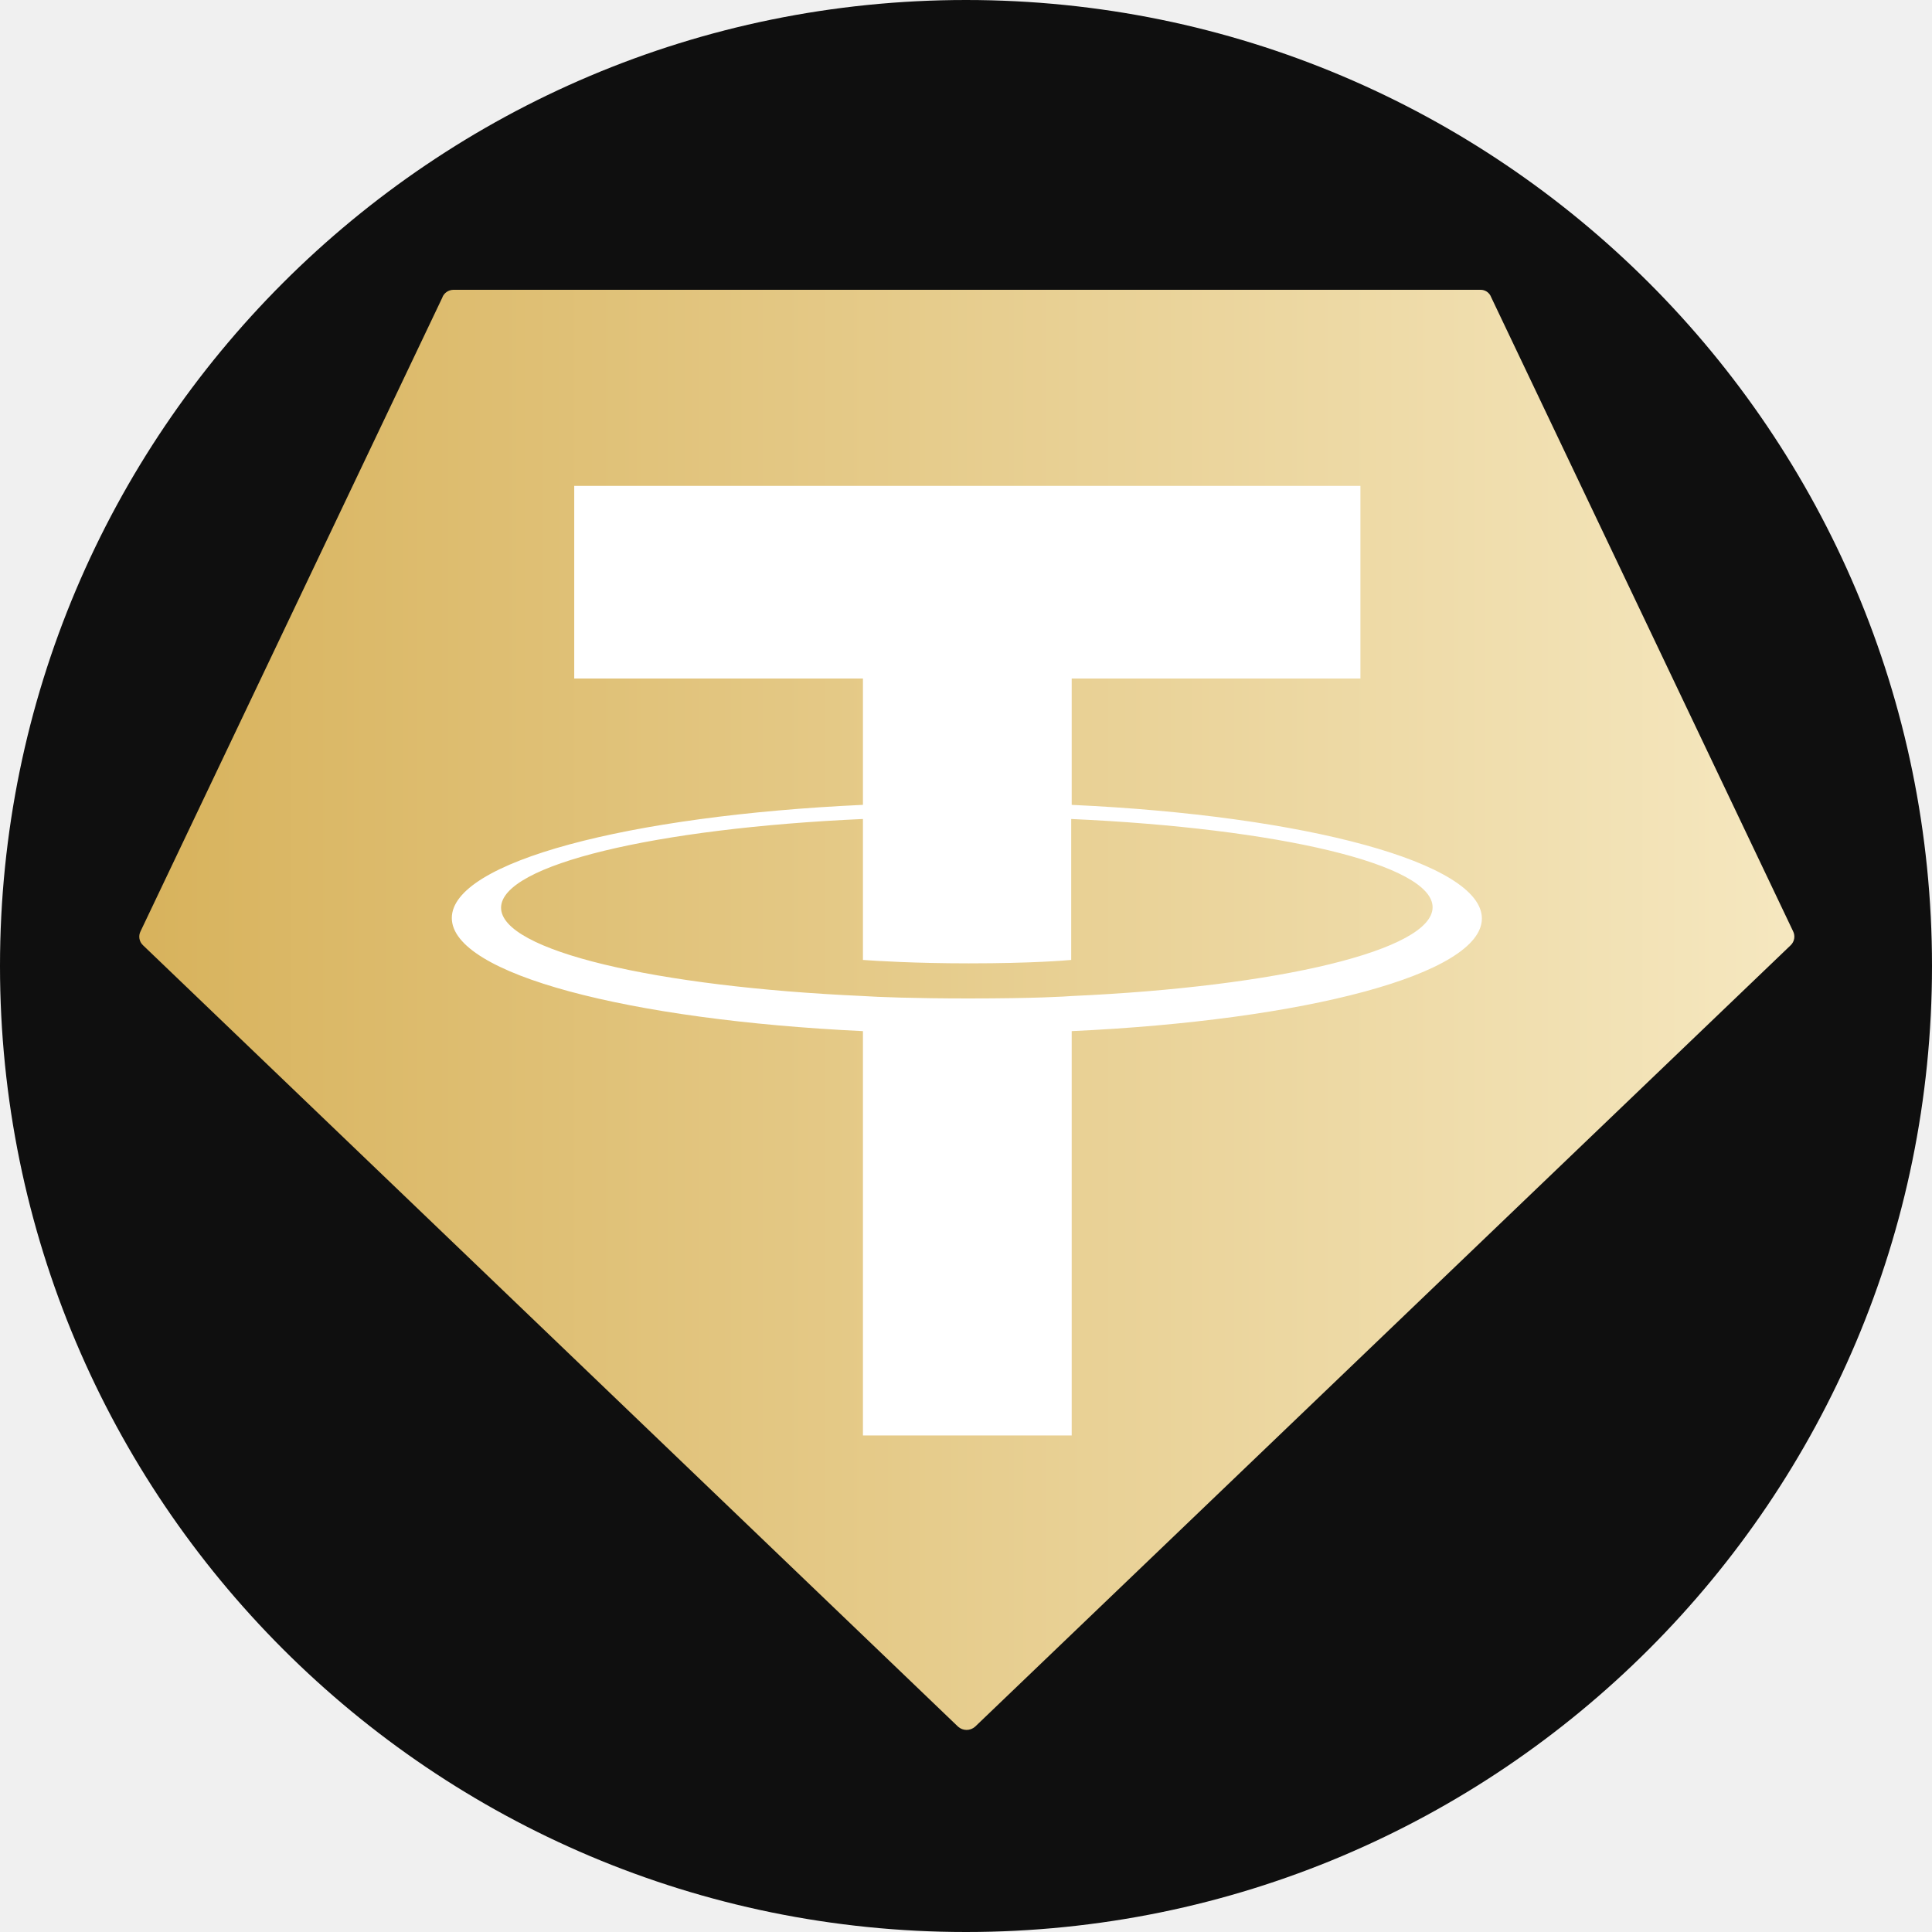
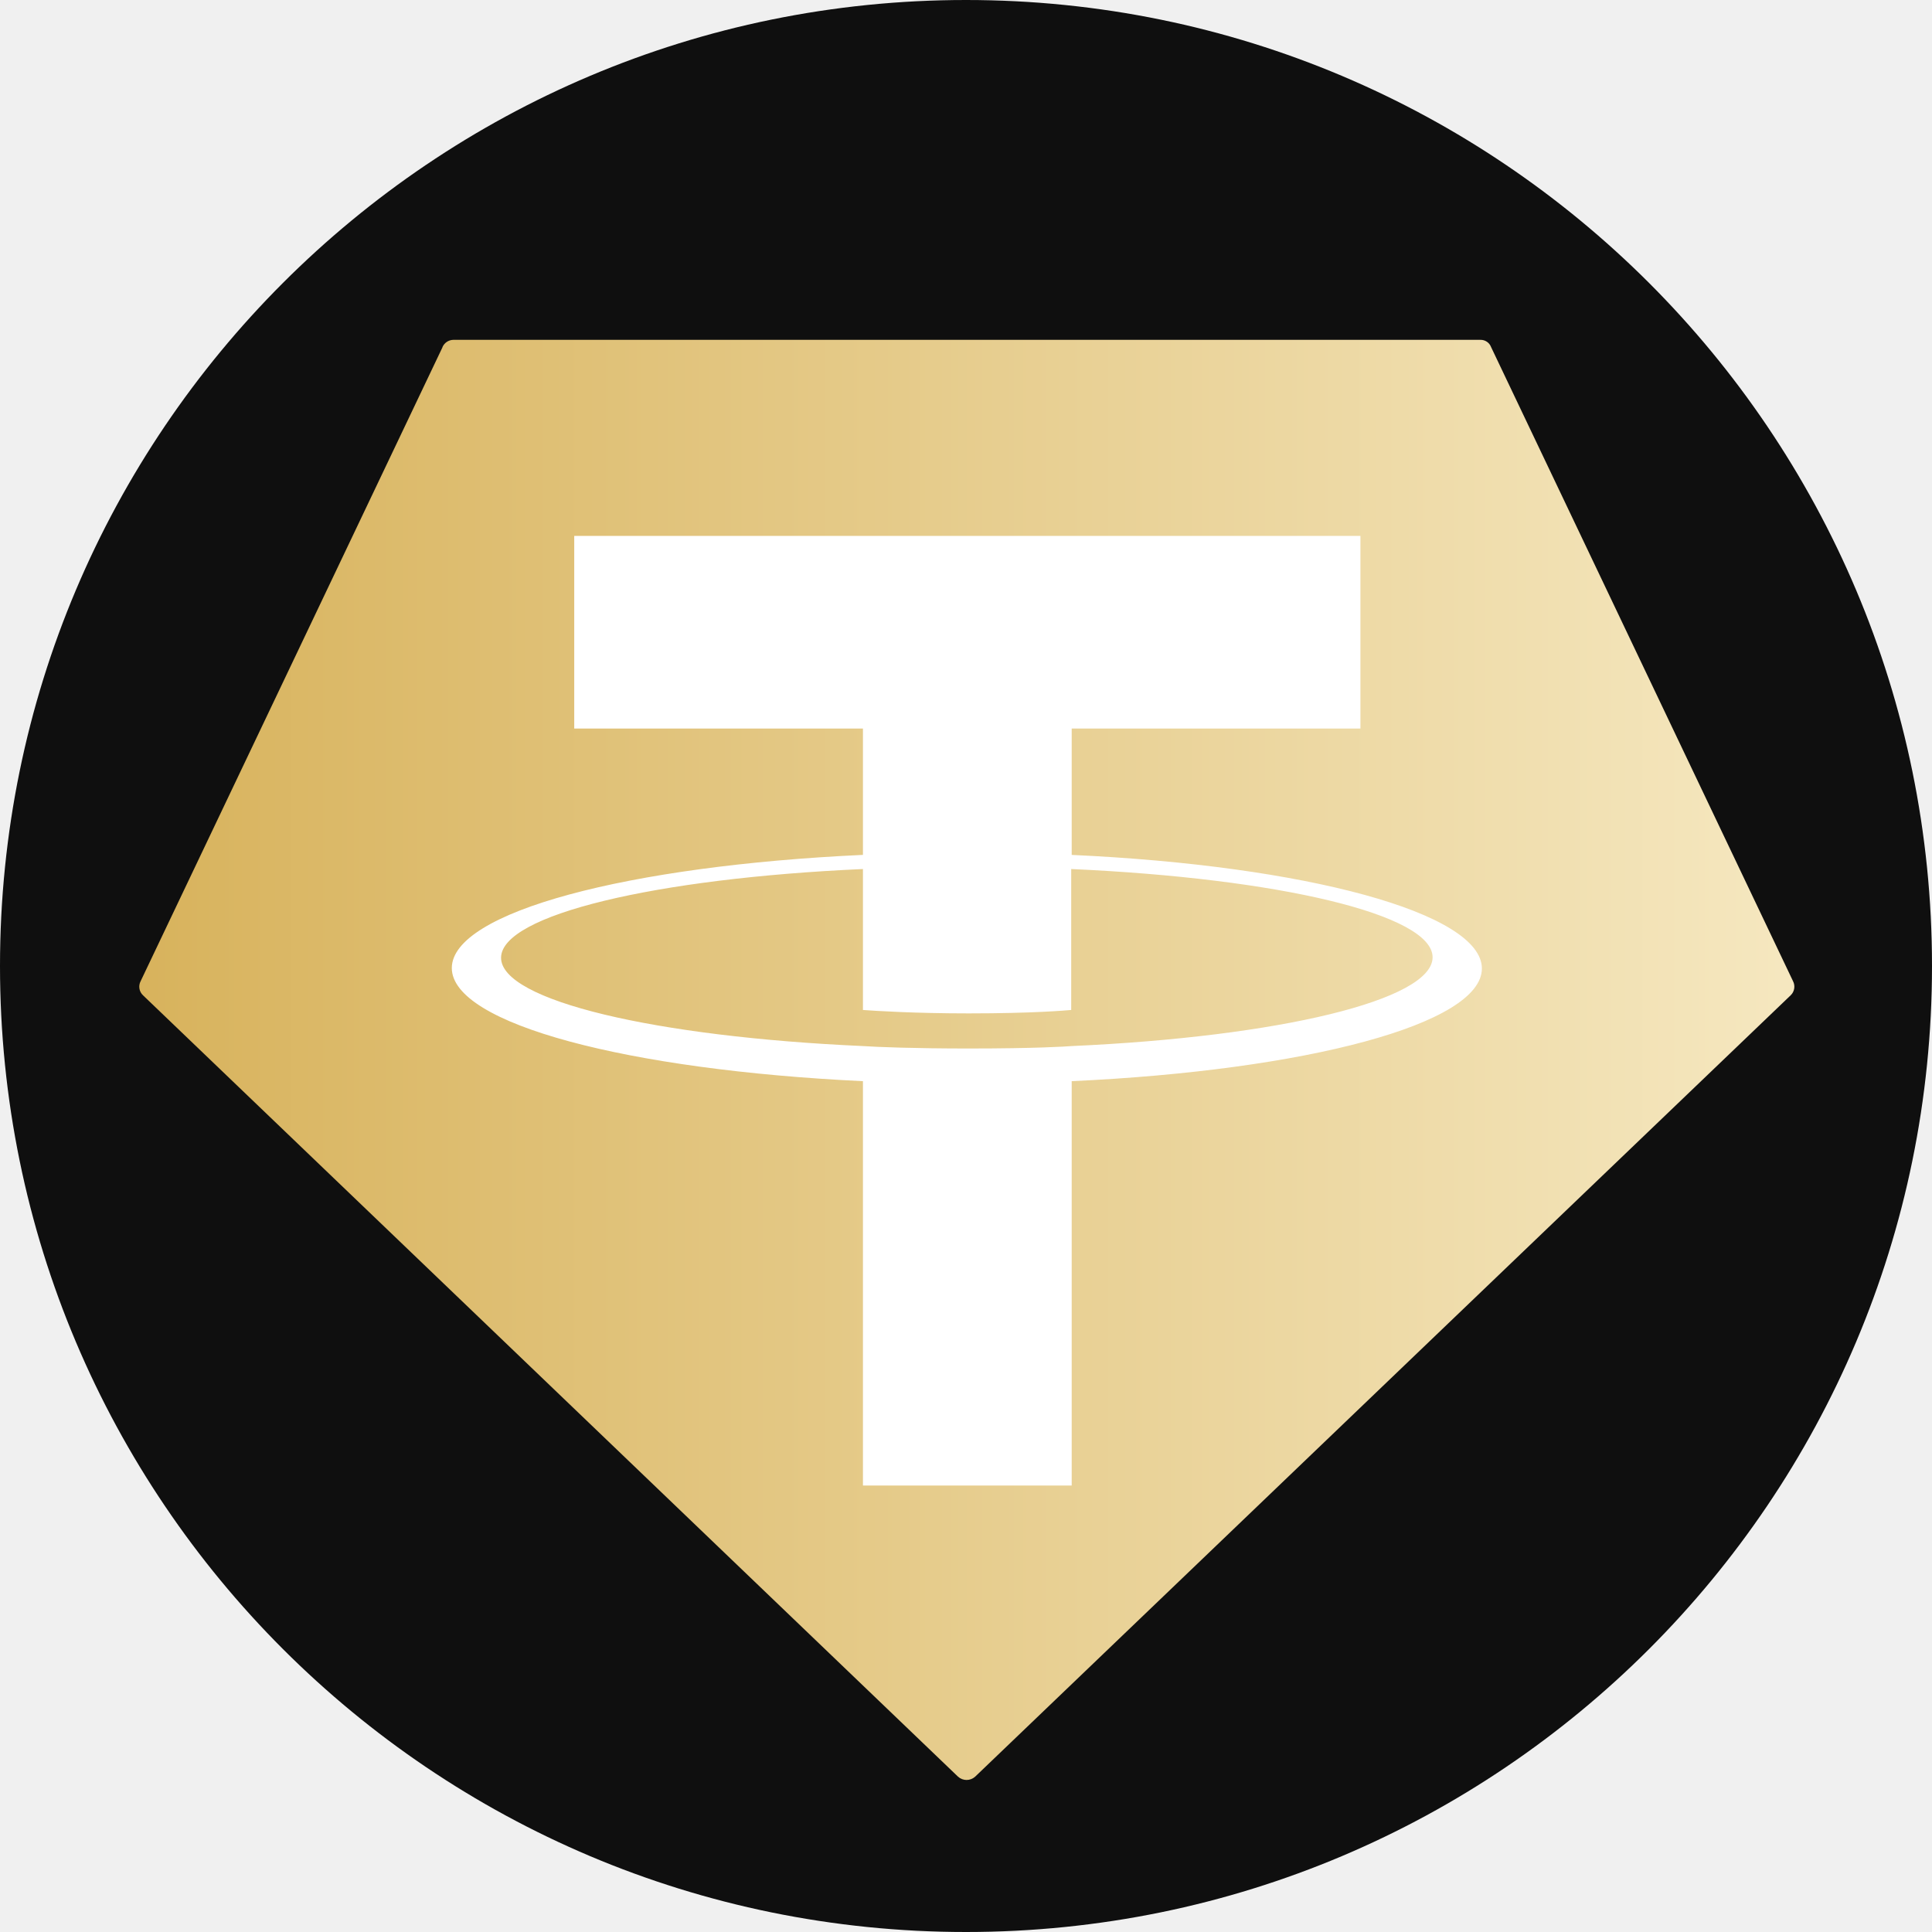
<svg xmlns="http://www.w3.org/2000/svg" viewBox="0 0 100 100">
  <defs>
    <linearGradient id="xaut-grad" x1="0" y1="0" x2="1" y2="0">
      <stop offset="0" stop-color="#d8b35d" />
      <stop offset="1" stop-color="#f5e7bf" />
    </linearGradient>
  </defs>
  <circle cx="50" cy="50" r="50" fill="#0f0f0f" />
-   <g transform="translate(7.21 15) scale(0.14)">
+   <g transform="translate(7.21 17.59) scale(0.14)">
    <path fill="url(#xaut-grad)" d="M112.11,2.71.49,237.12a4.36,4.36,0,0,0,.9,5.23L302.7,531.22a4.72,4.72,0,0,0,6.32,0L610.51,242.35a4.41,4.41,0,0,0,.9-5.23L499.79,2.71a4.12,4.12,0,0,0-4-2.71H116.07a4.49,4.49,0,0,0-4,2.71Z" />
    <path fill="#fff" d="M344.72,261.1h0c-2.16.18-13.34.9-38.23.9-19.83,0-33.9-.54-38.95-.9h0c-76.63-3.42-133.79-16.77-133.79-32.64s57.16-29.39,133.79-32.81v52.11c5,.36,19.3,1.26,39.13,1.26,23.8,0,35.7-1.08,37.87-1.26V195.65c76.45,3.42,133.61,16.77,133.61,32.63s-57,29.4-133.43,32.82Zm0-70.68V143.71H451.47V72.49H160.8v71.22H267.54v46.71c-86.73,4-152,21.09-152,41.83s65.27,37.69,152,41.83V423.57h77.18V274.08c86.55-4,151.65-21.1,151.65-41.65s-65.1-38.05-151.65-42h0Z" />
  </g>
</svg>
